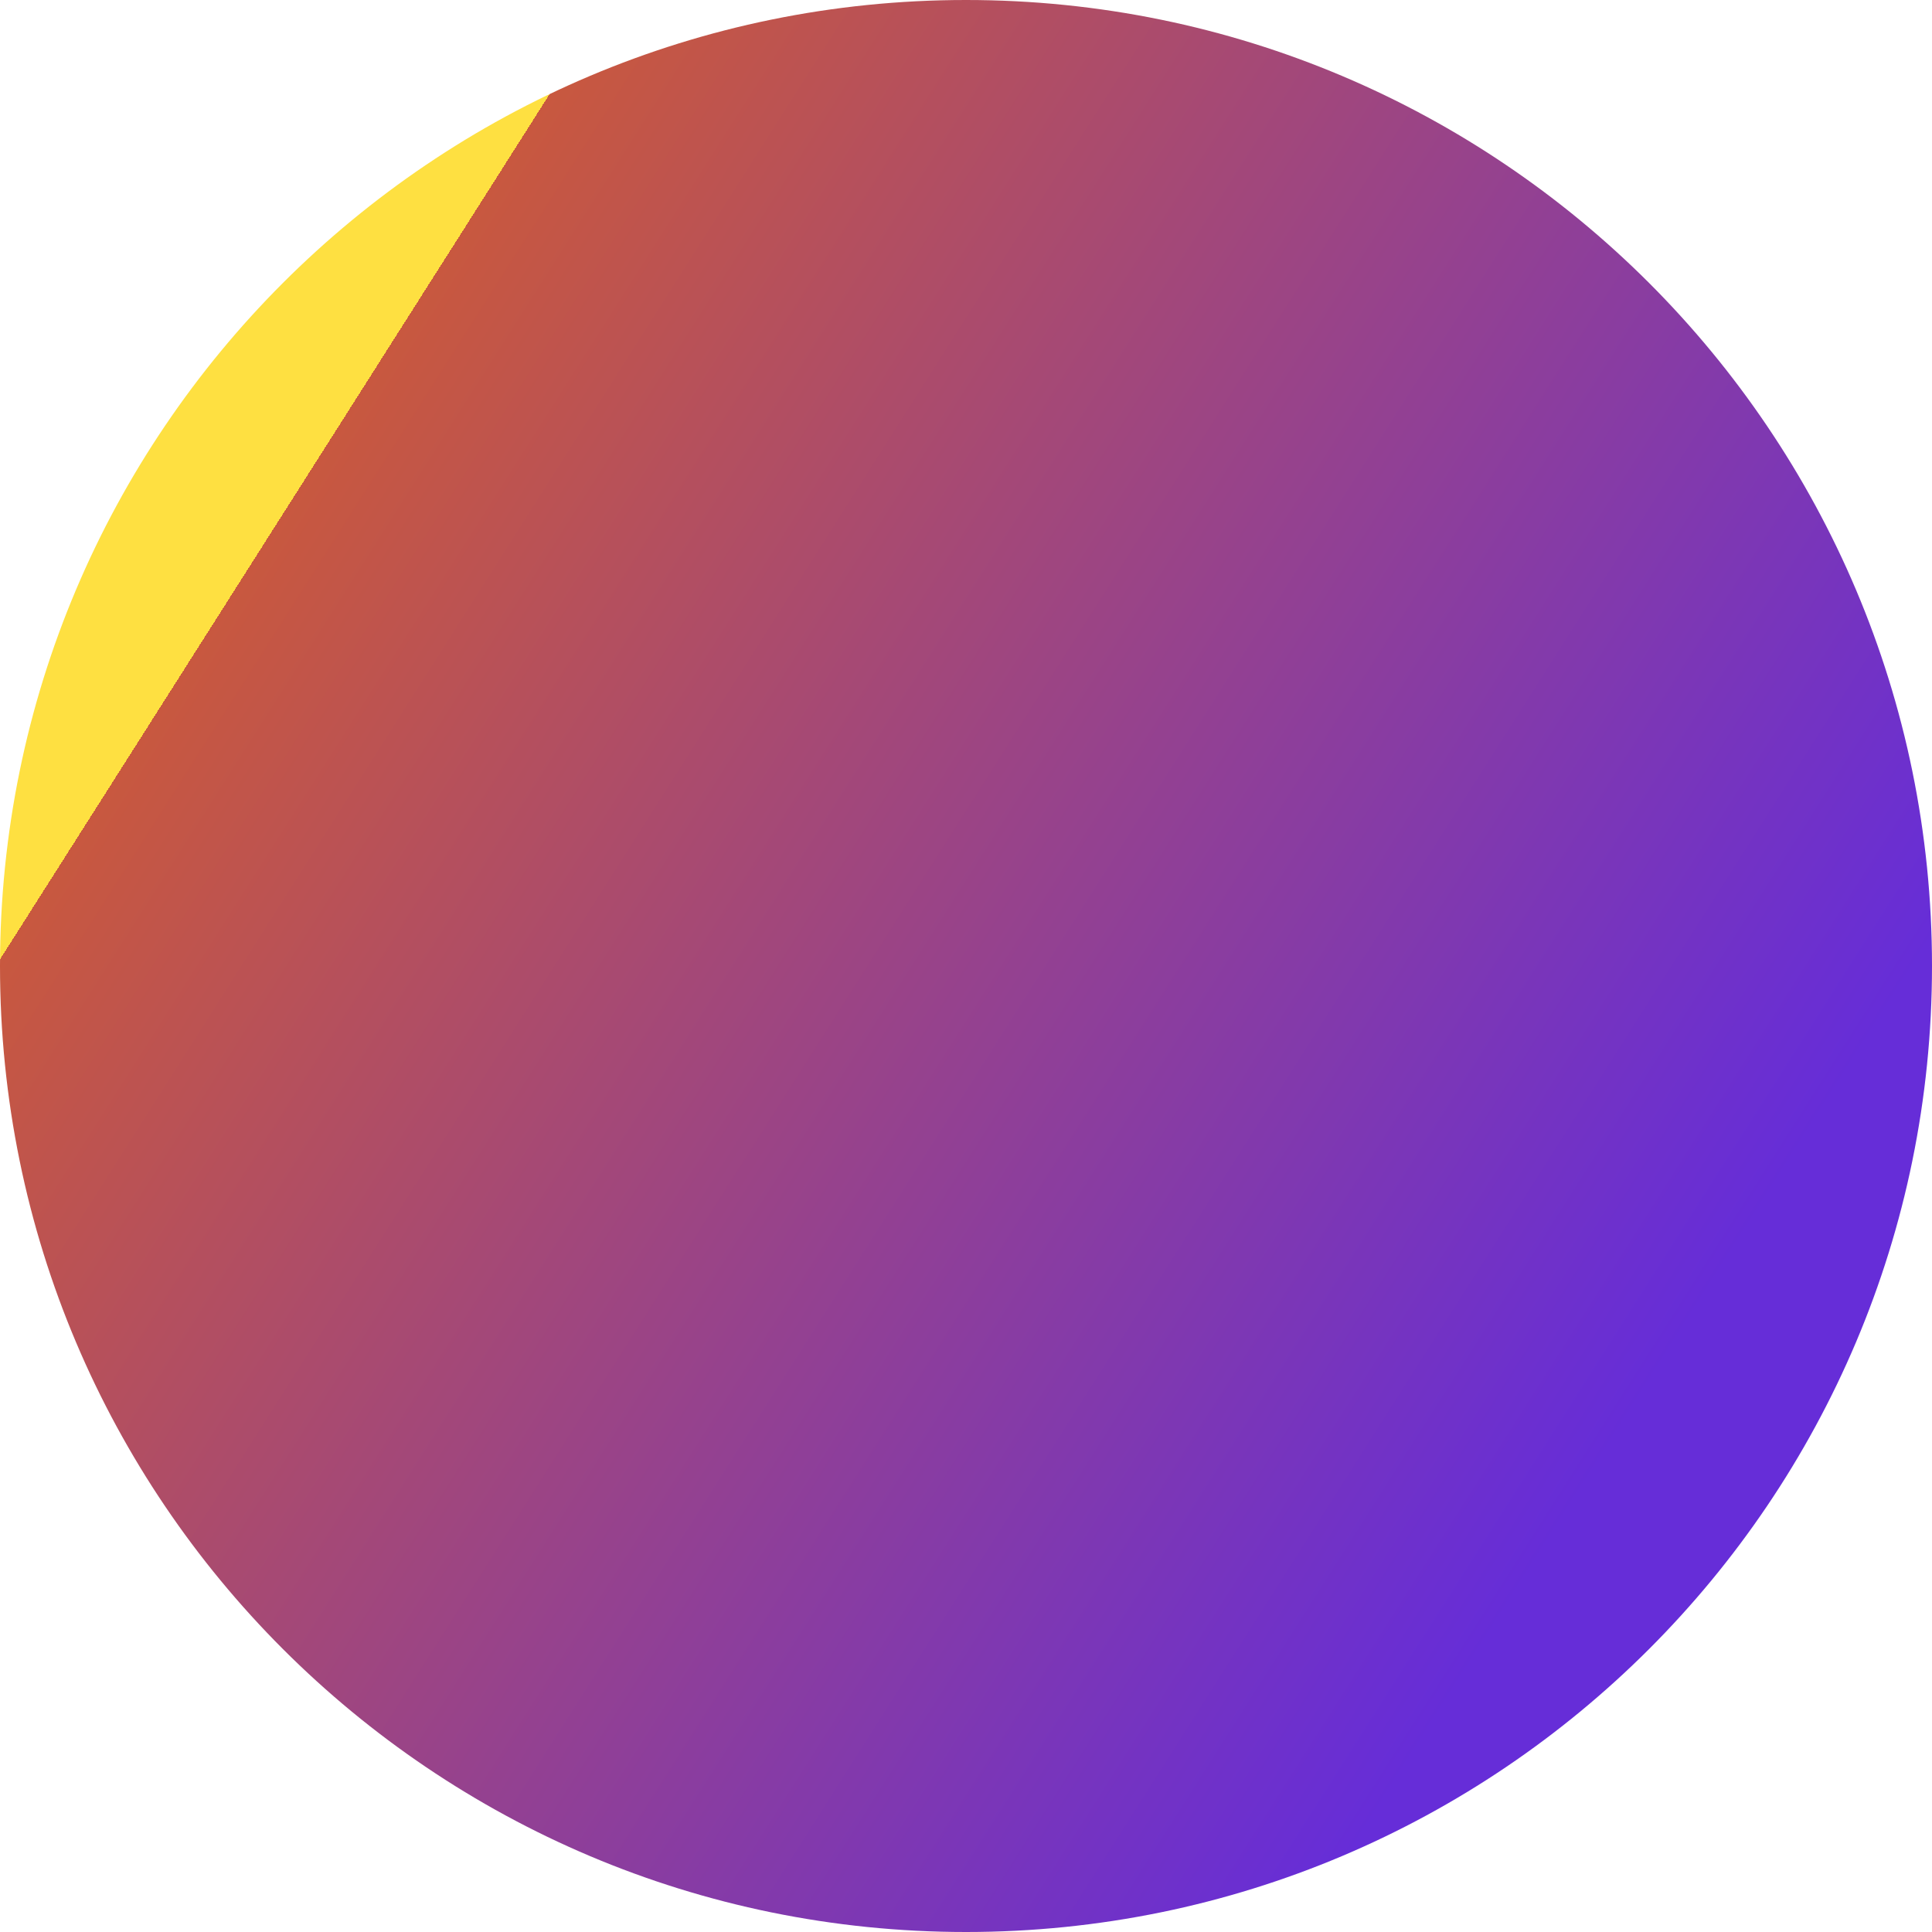
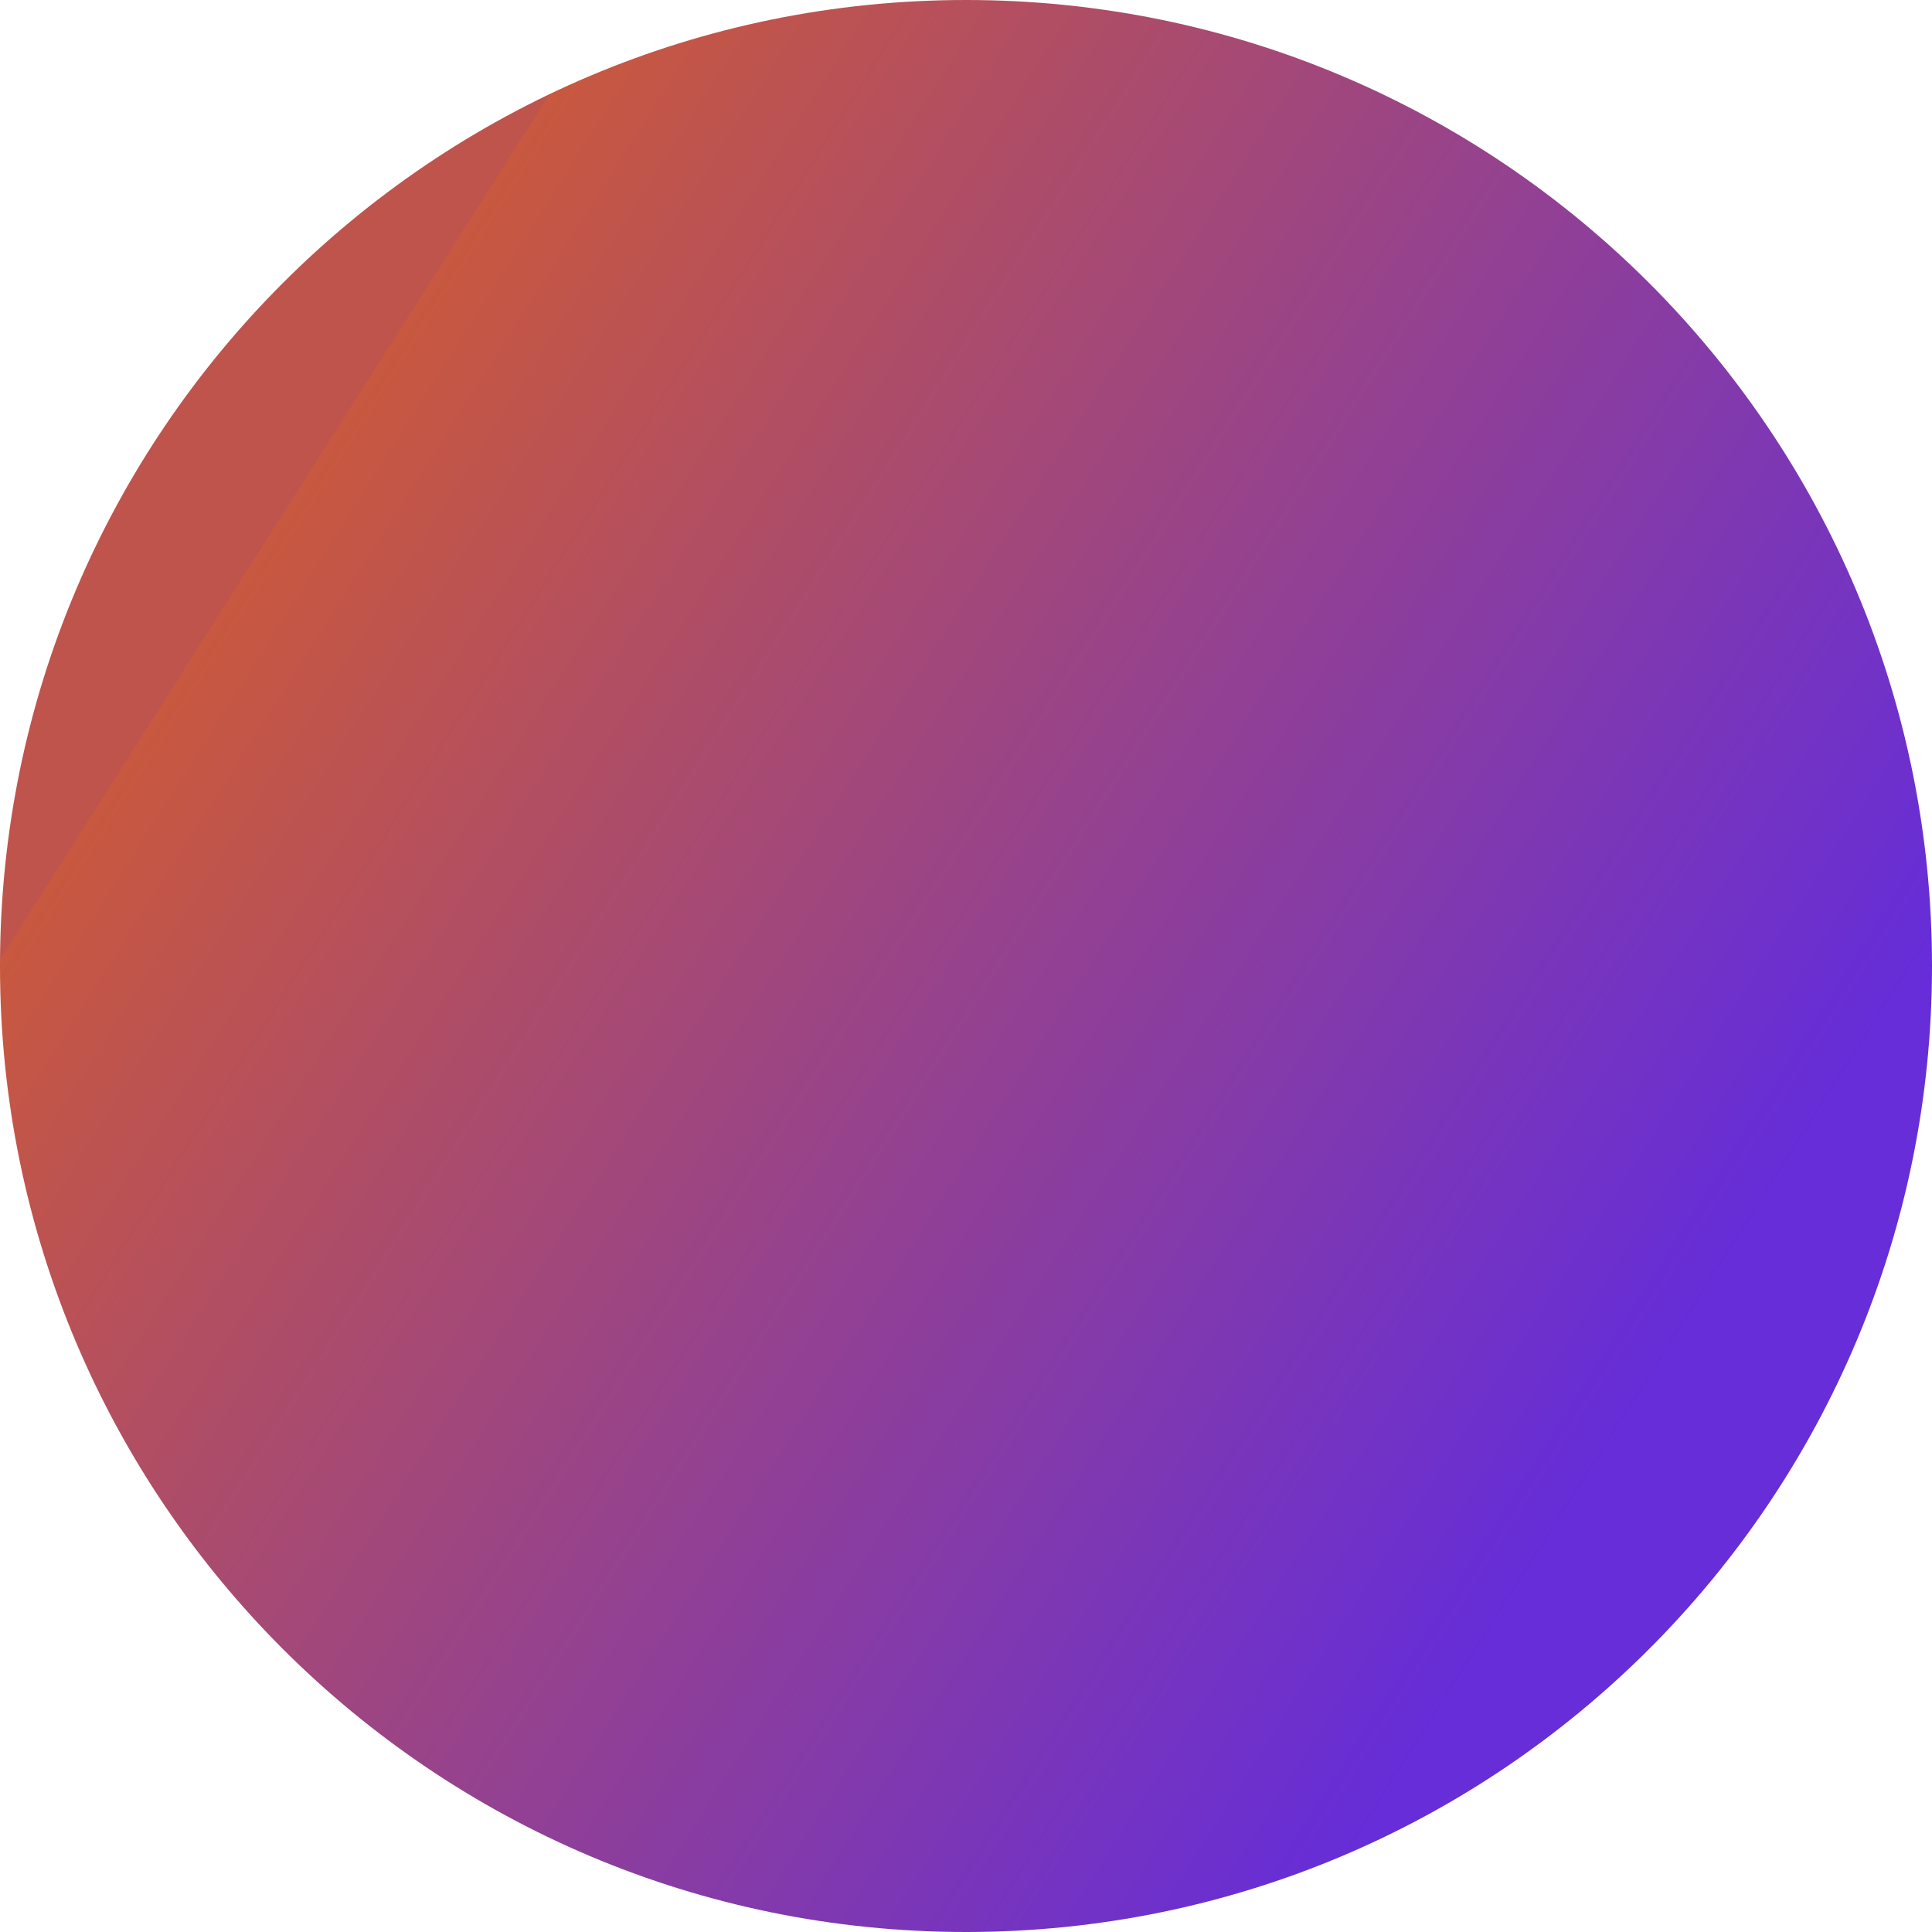
<svg xmlns="http://www.w3.org/2000/svg" width="10" height="10" viewBox="0 0 10 10" fill="none">
-   <circle cx="5" cy="5" r="5" fill="url(#paint0_linear_134_2022)" />
+   <circle cx="5" cy="5" r="5" fill="url(#paint0_linear_134_2062)" />
  <defs>
-     <linearGradient id="paint0_linear_134_2022" x1="7.786" y1="8.358" x2="0.705" y2="3.86" gradientUnits="userSpaceOnUse">
+     <linearGradient id="paint0_linear_134_2062" x1="7.786" y1="8.358" x2="0.705" y2="3.86" gradientUnits="userSpaceOnUse">
      <stop stop-color="#662DD8" />
      <stop offset="1" stop-color="#C8583F" />
-       <stop offset="1" stop-color="#FEE041" />
+       <stop offset="1" stop-color="#BF544D" />
    </linearGradient>
  </defs>
</svg>
